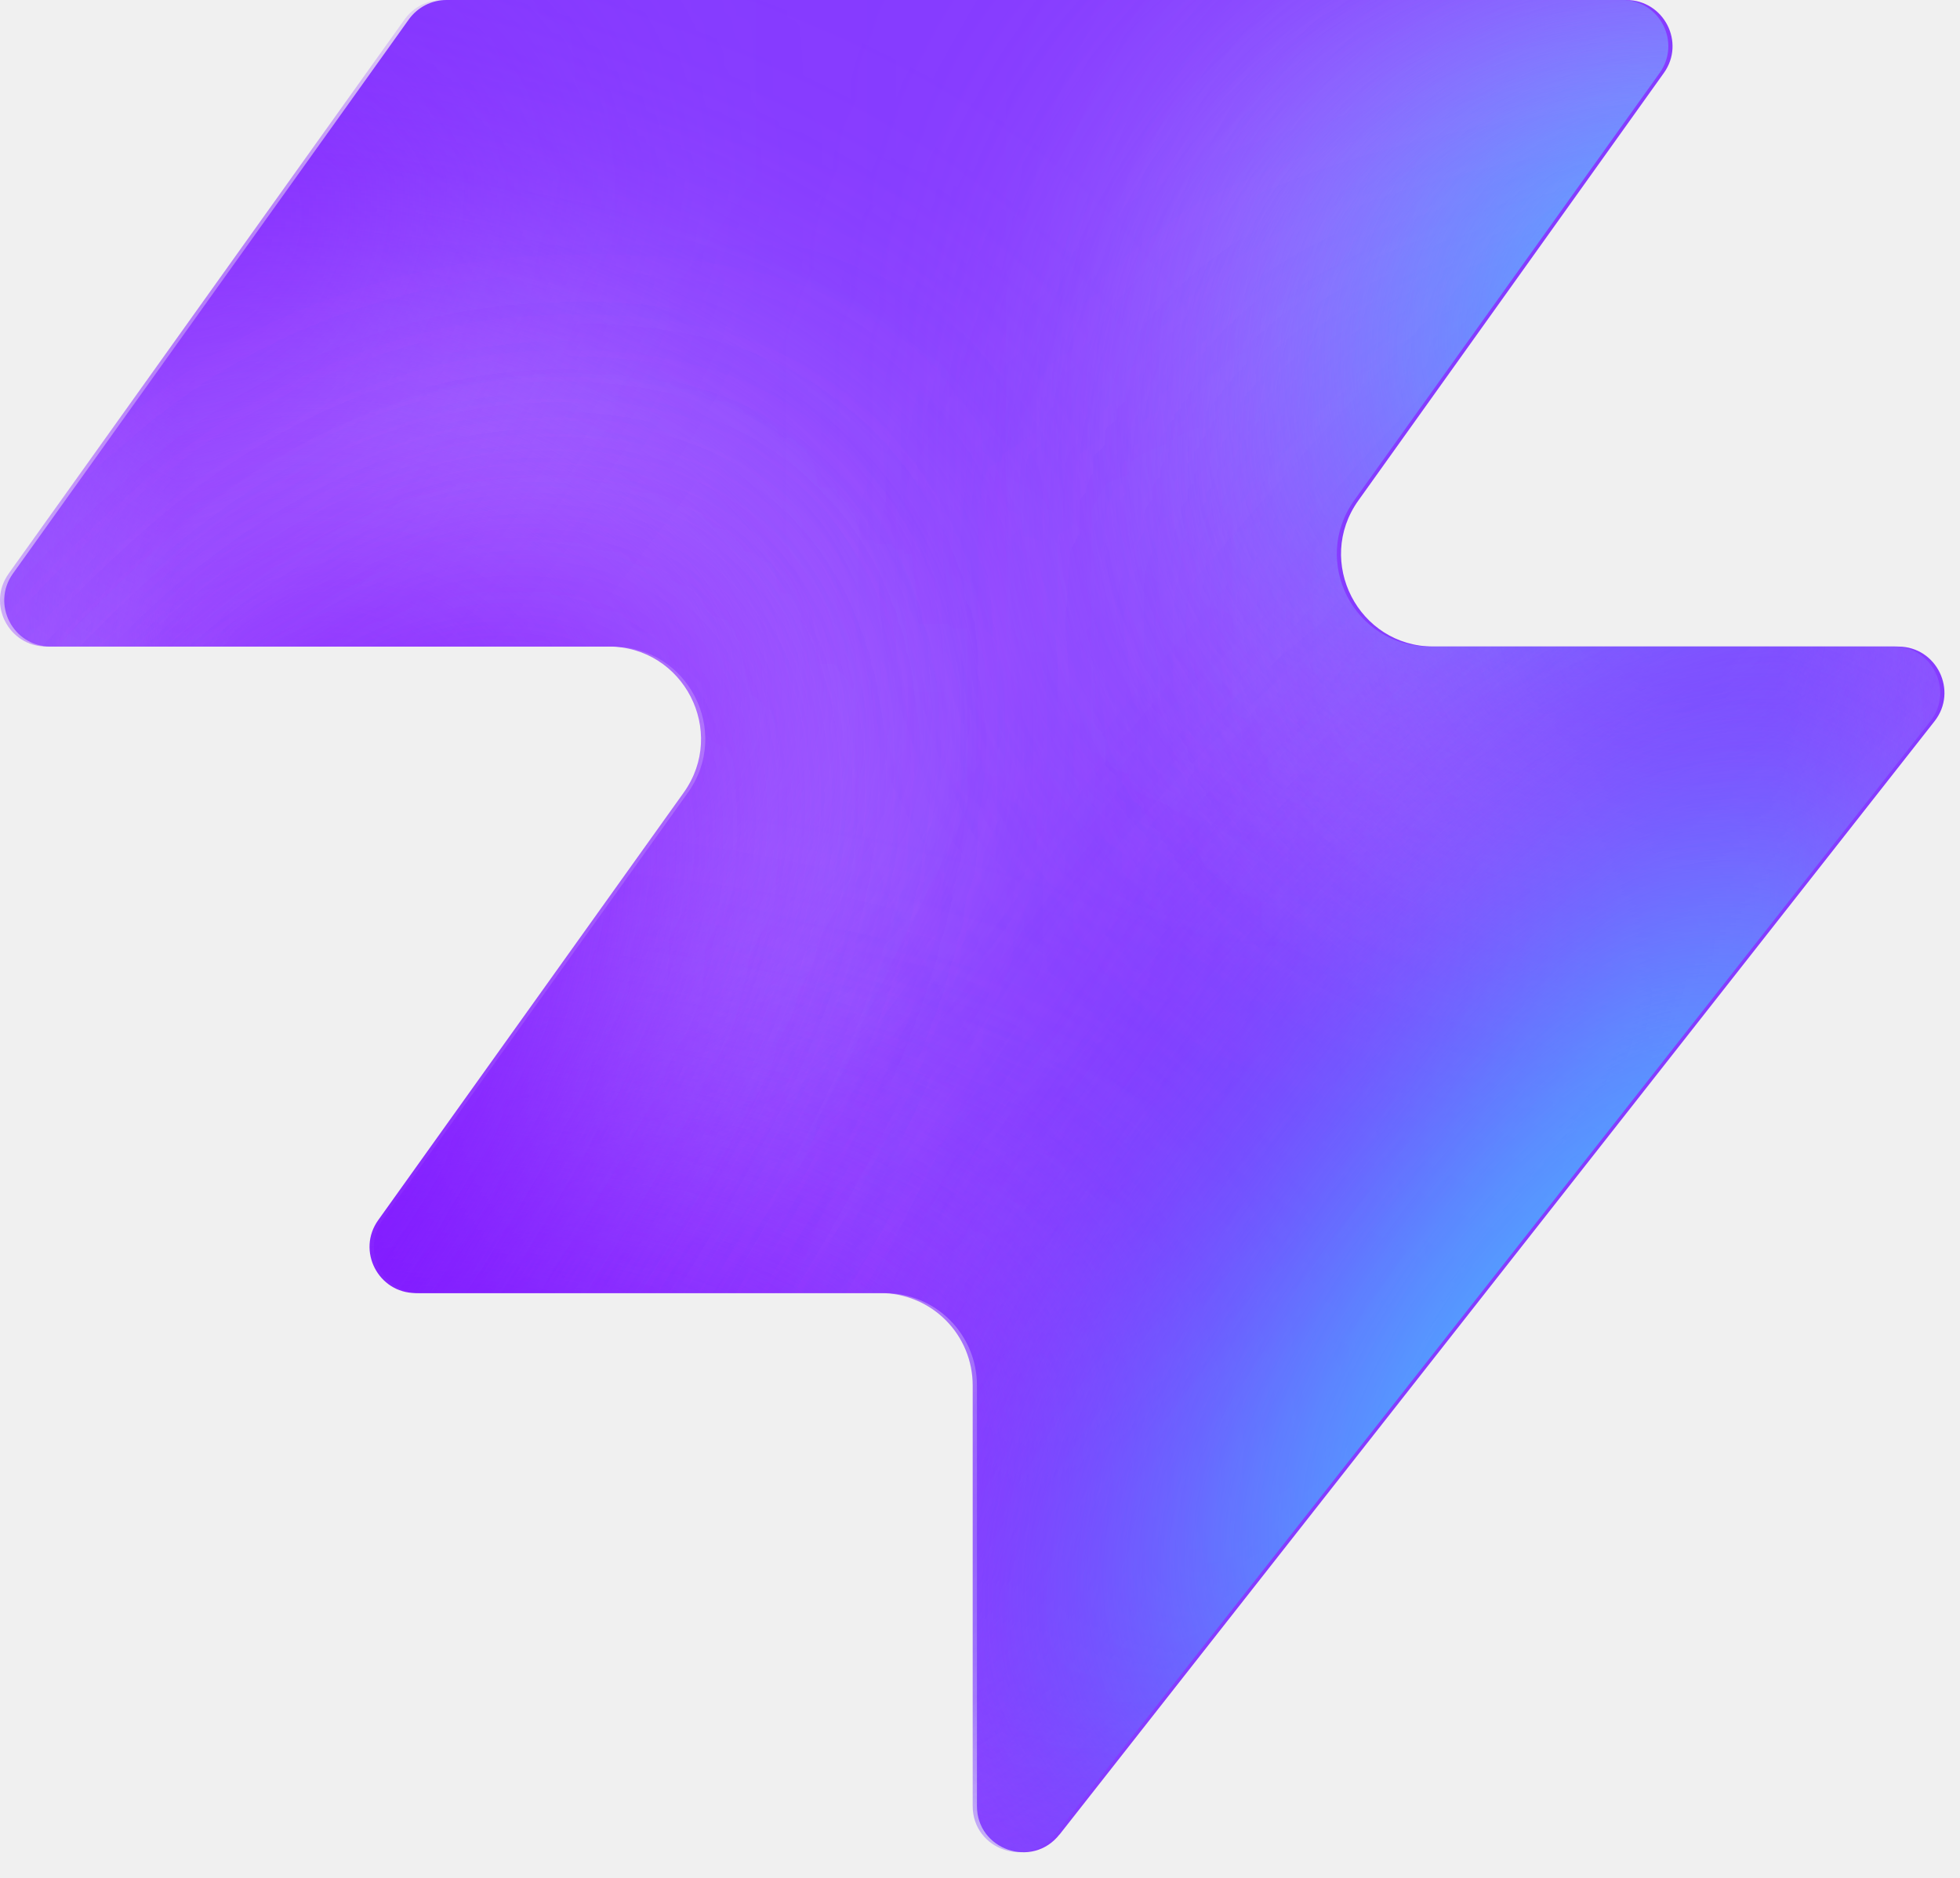
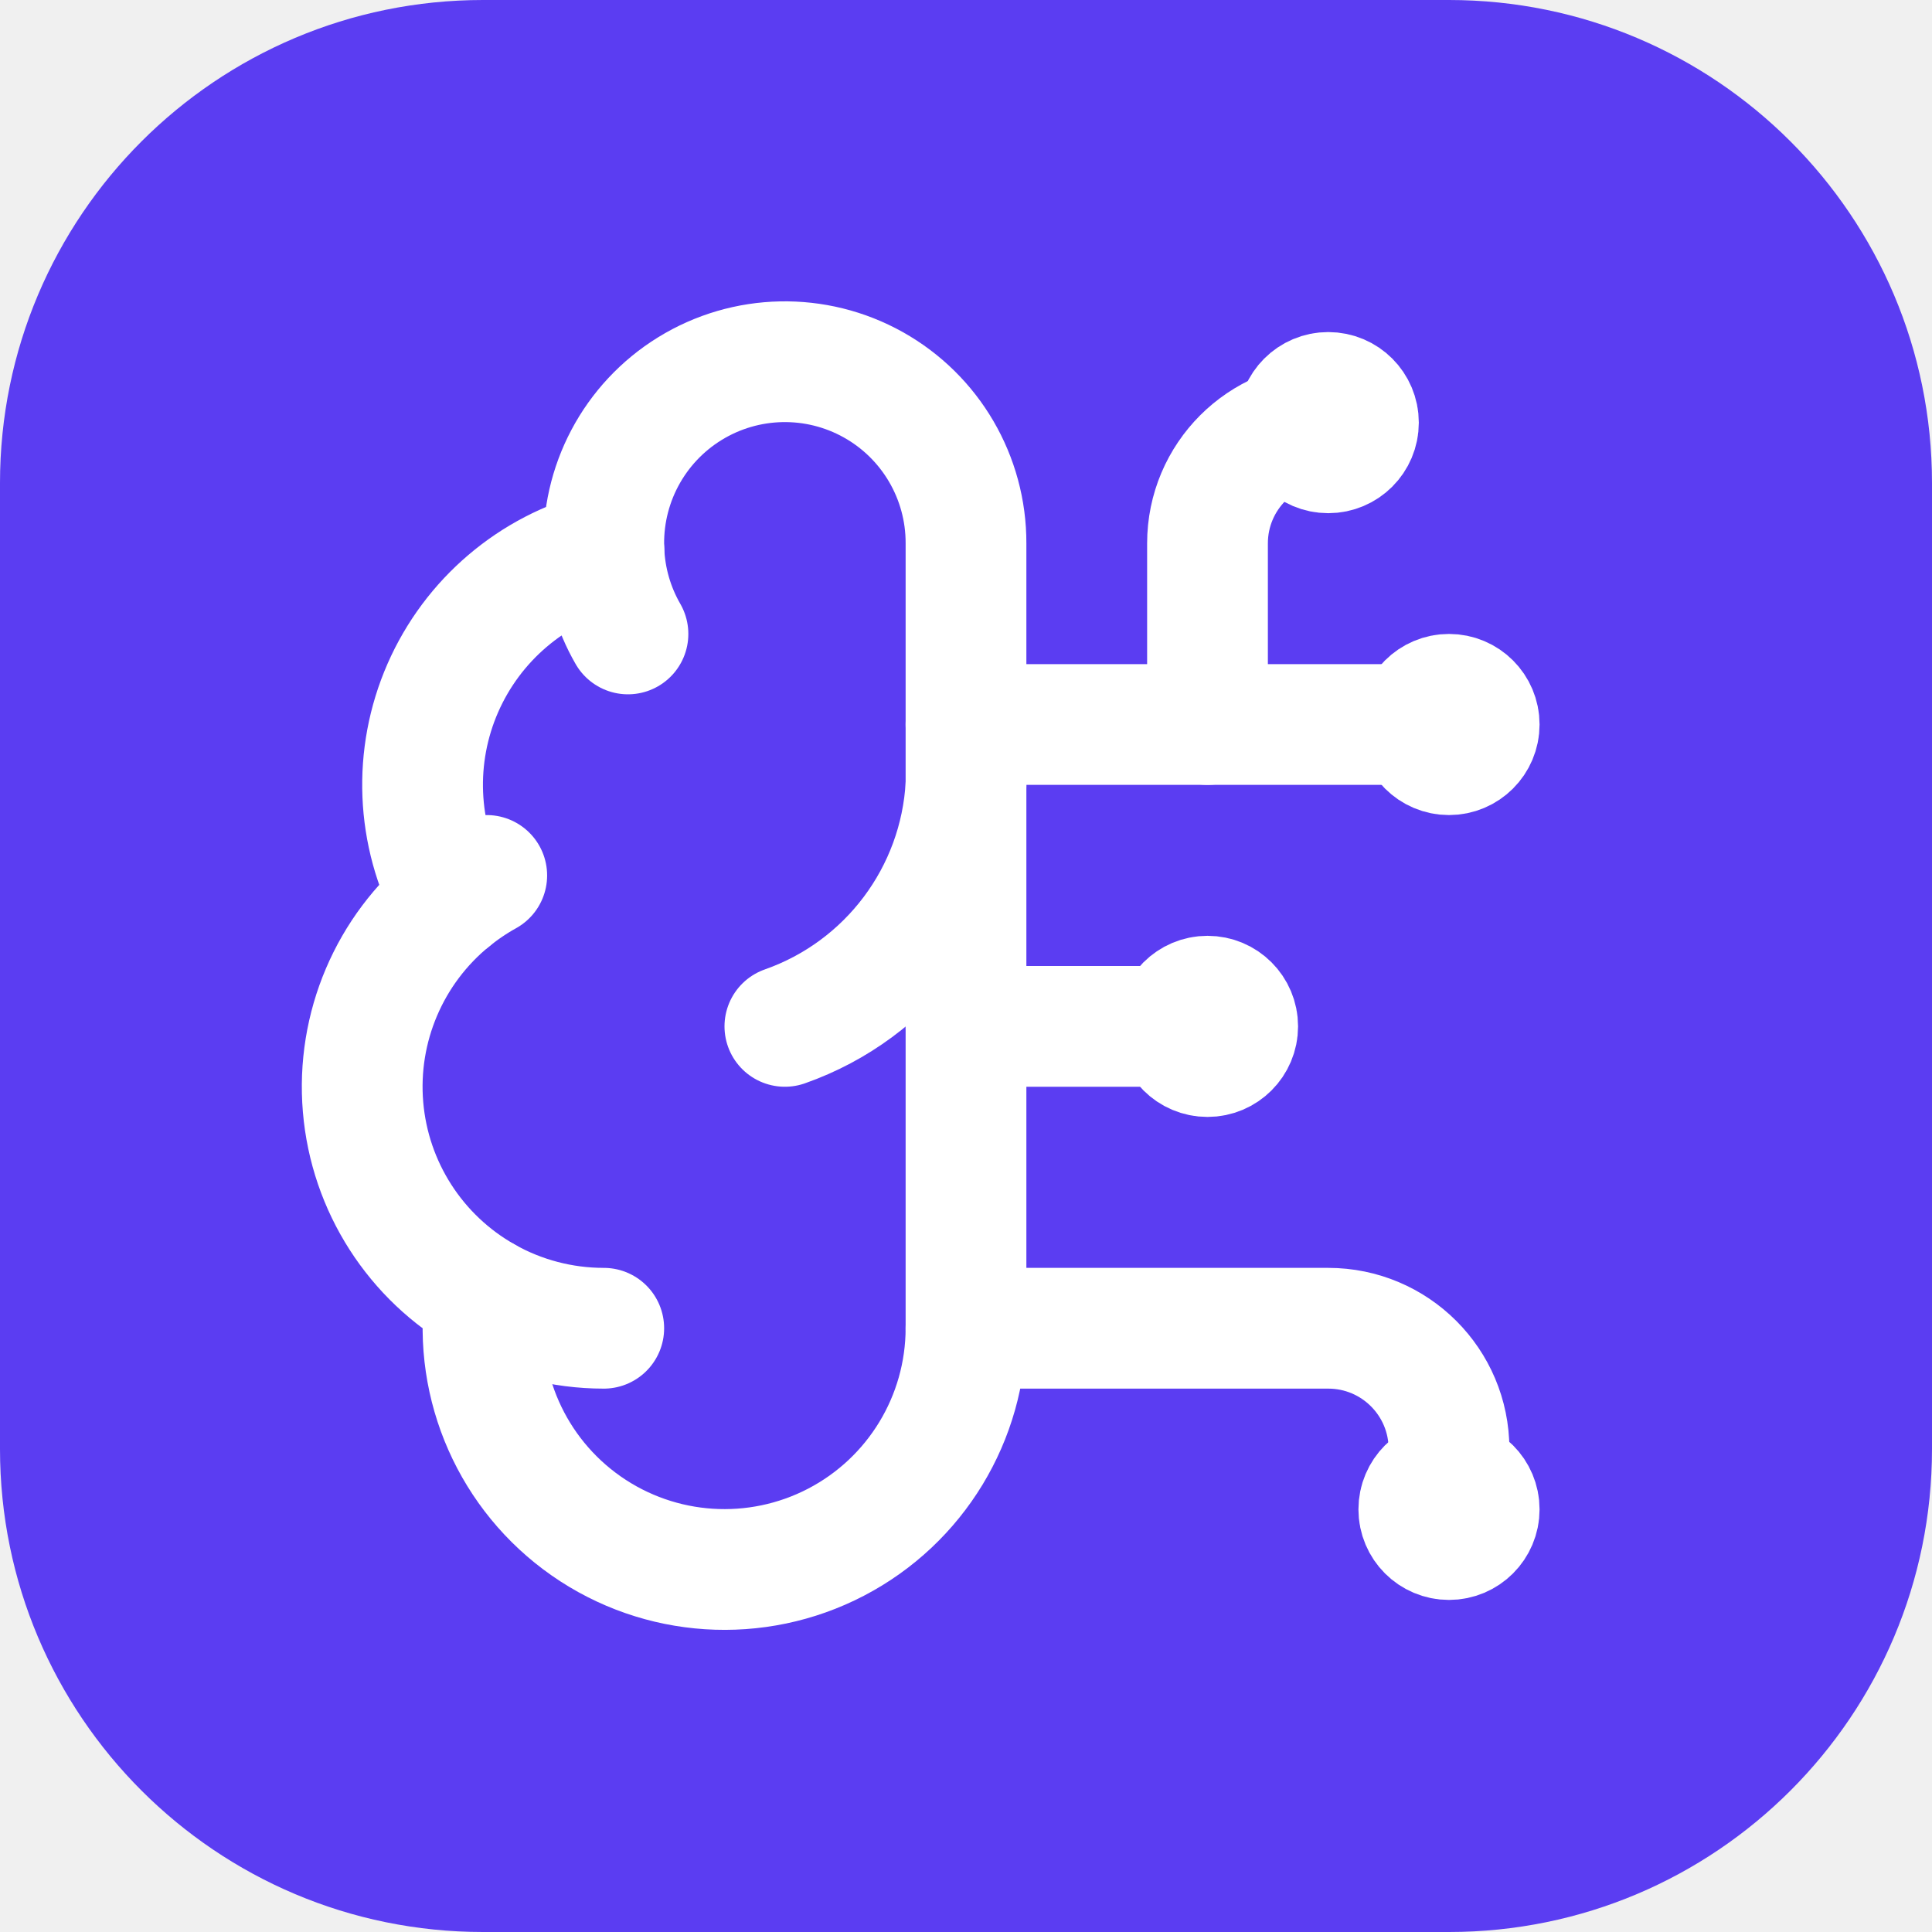
- <svg xmlns="http://www.w3.org/2000/svg" width="48" height="46" fill="none" viewBox="0 0 48 46">
-   <path fill="#863bff" d="M25.946 44.938c-.664.845-2.021.375-2.021-.698V33.937a2.26 2.26 0 0 0-2.262-2.262H10.287c-.92 0-1.456-1.04-.92-1.788l7.48-10.471c1.07-1.497 0-3.578-1.842-3.578H1.237c-.92 0-1.456-1.04-.92-1.788L10.013.474c.214-.297.556-.474.92-.474h28.894c.92 0 1.456 1.04.92 1.788l-7.48 10.471c-1.07 1.498 0 3.579 1.842 3.579h11.377c.943 0 1.473 1.088.89 1.83L25.947 44.94z" style="fill:#863bff;fill:color(display-p3 .525 .23 1);fill-opacity:1" />
-   <mask id="a" width="48" height="46" x="0" y="0" maskUnits="userSpaceOnUse" style="mask-type:alpha">
-     <path fill="#000" d="M25.842 44.938c-.664.844-2.021.375-2.021-.698V33.937a2.26 2.26 0 0 0-2.262-2.262H10.183c-.92 0-1.456-1.04-.92-1.788l7.48-10.471c1.07-1.498 0-3.579-1.842-3.579H1.133c-.92 0-1.456-1.04-.92-1.787L9.91.473c.214-.297.556-.474.92-.474h28.894c.92 0 1.456 1.04.92 1.788l-7.48 10.471c-1.07 1.498 0 3.578 1.842 3.578h11.377c.943 0 1.473 1.088.89 1.832L25.843 44.94z" style="fill:#000;fill-opacity:1" />
-   </mask>
-   <g mask="url(#a)">
-     <g filter="url(#b)">
-       <ellipse cx="5.508" cy="14.704" fill="#ede6ff" rx="5.508" ry="14.704" style="fill:#ede6ff;fill:color(display-p3 .927 .903 1);fill-opacity:1" transform="matrix(.00324 1 1 -.00324 -4.47 31.516)" />
-     </g>
-     <g filter="url(#c)">
-       <ellipse cx="10.399" cy="29.851" fill="#ede6ff" rx="10.399" ry="29.851" style="fill:#ede6ff;fill:color(display-p3 .927 .903 1);fill-opacity:1" transform="matrix(.00324 1 1 -.00324 -39.328 7.883)" />
-     </g>
-     <g filter="url(#d)">
-       <ellipse cx="5.508" cy="30.487" fill="#7e14ff" rx="5.508" ry="30.487" style="fill:#7e14ff;fill:color(display-p3 .492 .077 1);fill-opacity:1" transform="rotate(89.814 -25.913 -14.639)scale(1 -1)" />
-     </g>
-     <g filter="url(#e)">
-       <ellipse cx="5.508" cy="30.599" fill="#7e14ff" rx="5.508" ry="30.599" style="fill:#7e14ff;fill:color(display-p3 .492 .077 1);fill-opacity:1" transform="rotate(89.814 -32.644 -3.334)scale(1 -1)" />
-     </g>
-     <g filter="url(#f)">
-       <ellipse cx="5.508" cy="30.599" fill="#7e14ff" rx="5.508" ry="30.599" style="fill:#7e14ff;fill:color(display-p3 .492 .077 1);fill-opacity:1" transform="matrix(.00324 1 1 -.00324 -34.34 30.47)" />
-     </g>
-     <g filter="url(#g)">
-       <ellipse cx="14.072" cy="22.078" fill="#ede6ff" rx="14.072" ry="22.078" style="fill:#ede6ff;fill:color(display-p3 .927 .903 1);fill-opacity:1" transform="rotate(93.35 24.506 48.493)scale(-1 1)" />
-     </g>
-     <g filter="url(#h)">
-       <ellipse cx="3.47" cy="21.501" fill="#7e14ff" rx="3.47" ry="21.501" style="fill:#7e14ff;fill:color(display-p3 .492 .077 1);fill-opacity:1" transform="rotate(89.009 28.708 47.59)scale(-1 1)" />
-     </g>
-     <g filter="url(#i)">
-       <ellipse cx="3.47" cy="21.501" fill="#7e14ff" rx="3.47" ry="21.501" style="fill:#7e14ff;fill:color(display-p3 .492 .077 1);fill-opacity:1" transform="rotate(89.009 28.708 47.59)scale(-1 1)" />
-     </g>
-     <g filter="url(#j)">
-       <ellipse cx=".387" cy="8.972" fill="#7e14ff" rx="4.407" ry="29.108" style="fill:#7e14ff;fill:color(display-p3 .492 .077 1);fill-opacity:1" transform="rotate(39.51 .387 8.972)" />
-     </g>
-     <g filter="url(#k)">
-       <ellipse cx="47.523" cy="-6.092" fill="#7e14ff" rx="4.407" ry="29.108" style="fill:#7e14ff;fill:color(display-p3 .492 .077 1);fill-opacity:1" transform="rotate(37.892 47.523 -6.092)" />
-     </g>
-     <g filter="url(#l)">
-       <ellipse cx="41.412" cy="6.333" fill="#47bfff" rx="5.971" ry="9.665" style="fill:#47bfff;fill:color(display-p3 .28 .748 1);fill-opacity:1" transform="rotate(37.892 41.412 6.333)" />
-     </g>
-     <g filter="url(#m)">
-       <ellipse cx="-1.879" cy="38.332" fill="#7e14ff" rx="4.407" ry="29.108" style="fill:#7e14ff;fill:color(display-p3 .492 .077 1);fill-opacity:1" transform="rotate(37.892 -1.88 38.332)" />
-     </g>
-     <g filter="url(#n)">
-       <ellipse cx="-1.879" cy="38.332" fill="#7e14ff" rx="4.407" ry="29.108" style="fill:#7e14ff;fill:color(display-p3 .492 .077 1);fill-opacity:1" transform="rotate(37.892 -1.88 38.332)" />
-     </g>
-     <g filter="url(#o)">
-       <ellipse cx="35.651" cy="29.907" fill="#7e14ff" rx="4.407" ry="29.108" style="fill:#7e14ff;fill:color(display-p3 .492 .077 1);fill-opacity:1" transform="rotate(37.892 35.651 29.907)" />
-     </g>
-     <g filter="url(#p)">
-       <ellipse cx="38.418" cy="32.4" fill="#47bfff" rx="5.971" ry="15.297" style="fill:#47bfff;fill:color(display-p3 .28 .748 1);fill-opacity:1" transform="rotate(37.892 38.418 32.4)" />
-     </g>
+ <svg xmlns="http://www.w3.org/2000/svg" viewBox="0 0 32 32" width="32" height="32">
+   <rect width="32" height="32" rx="8" fill="#5b3df2" />
+   <g transform="translate(4, 4)" stroke="white" stroke-width="2" stroke-linecap="round" stroke-linejoin="round" fill="none">
+     <path d="M12 5a3 3 0 1 0-5.997.125 4 4 0 0 0-2.526 5.77 4 4 0 0 0 .556 6.588A4 4 0 1 0 12 18Z" />
+     <path d="M9 13a4.5 4.5 0 0 0 3-4" />
+     <path d="M6.003 5.125A3 3 0 0 0 6.401 6.5" />
+     <path d="M3.477 10.896a4 4 0 0 1 .585-.396" />
+     <path d="M6 18a4 4 0 0 1-1.967-.516" />
+     <path d="M12 13h4" />
+     <path d="M12 18h6a2 2 0 0 1 2 2v1" />
+     <path d="M12 8h8" />
+     <path d="M16 8V5a2 2 0 0 1 2-2" />
+     <circle cx="16" cy="13" r=".5" />
+     <circle cx="18" cy="3" r=".5" />
+     <circle cx="20" cy="21" r=".5" />
+     <circle cx="20" cy="8" r=".5" />
  </g>
-   <defs>
-     <filter id="b" width="60.045" height="41.654" x="-19.77" y="16.149" color-interpolation-filters="sRGB" filterUnits="userSpaceOnUse">
-       <feFlood flood-opacity="0" result="BackgroundImageFix" />
-       <feBlend in="SourceGraphic" in2="BackgroundImageFix" result="shape" />
-       <feGaussianBlur result="effect1_foregroundBlur_2002_17158" stdDeviation="7.659" />
-     </filter>
-     <filter id="c" width="90.34" height="51.437" x="-54.613" y="-7.533" color-interpolation-filters="sRGB" filterUnits="userSpaceOnUse">
-       <feFlood flood-opacity="0" result="BackgroundImageFix" />
-       <feBlend in="SourceGraphic" in2="BackgroundImageFix" result="shape" />
-       <feGaussianBlur result="effect1_foregroundBlur_2002_17158" stdDeviation="7.659" />
-     </filter>
-     <filter id="d" width="79.355" height="29.4" x="-49.64" y="2.03" color-interpolation-filters="sRGB" filterUnits="userSpaceOnUse">
-       <feFlood flood-opacity="0" result="BackgroundImageFix" />
-       <feBlend in="SourceGraphic" in2="BackgroundImageFix" result="shape" />
-       <feGaussianBlur result="effect1_foregroundBlur_2002_17158" stdDeviation="4.596" />
-     </filter>
-     <filter id="e" width="79.579" height="29.4" x="-45.045" y="20.029" color-interpolation-filters="sRGB" filterUnits="userSpaceOnUse">
-       <feFlood flood-opacity="0" result="BackgroundImageFix" />
-       <feBlend in="SourceGraphic" in2="BackgroundImageFix" result="shape" />
-       <feGaussianBlur result="effect1_foregroundBlur_2002_17158" stdDeviation="4.596" />
-     </filter>
-     <filter id="f" width="79.579" height="29.4" x="-43.513" y="21.178" color-interpolation-filters="sRGB" filterUnits="userSpaceOnUse">
-       <feFlood flood-opacity="0" result="BackgroundImageFix" />
-       <feBlend in="SourceGraphic" in2="BackgroundImageFix" result="shape" />
-       <feGaussianBlur result="effect1_foregroundBlur_2002_17158" stdDeviation="4.596" />
-     </filter>
-     <filter id="g" width="74.749" height="58.852" x="15.756" y="-17.901" color-interpolation-filters="sRGB" filterUnits="userSpaceOnUse">
-       <feFlood flood-opacity="0" result="BackgroundImageFix" />
-       <feBlend in="SourceGraphic" in2="BackgroundImageFix" result="shape" />
-       <feGaussianBlur result="effect1_foregroundBlur_2002_17158" stdDeviation="7.659" />
-     </filter>
-     <filter id="h" width="61.377" height="25.362" x="23.548" y="2.284" color-interpolation-filters="sRGB" filterUnits="userSpaceOnUse">
-       <feFlood flood-opacity="0" result="BackgroundImageFix" />
-       <feBlend in="SourceGraphic" in2="BackgroundImageFix" result="shape" />
-       <feGaussianBlur result="effect1_foregroundBlur_2002_17158" stdDeviation="4.596" />
-     </filter>
-     <filter id="i" width="61.377" height="25.362" x="23.548" y="2.284" color-interpolation-filters="sRGB" filterUnits="userSpaceOnUse">
-       <feFlood flood-opacity="0" result="BackgroundImageFix" />
-       <feBlend in="SourceGraphic" in2="BackgroundImageFix" result="shape" />
-       <feGaussianBlur result="effect1_foregroundBlur_2002_17158" stdDeviation="4.596" />
-     </filter>
-     <filter id="j" width="56.045" height="63.649" x="-27.636" y="-22.853" color-interpolation-filters="sRGB" filterUnits="userSpaceOnUse">
-       <feFlood flood-opacity="0" result="BackgroundImageFix" />
-       <feBlend in="SourceGraphic" in2="BackgroundImageFix" result="shape" />
-       <feGaussianBlur result="effect1_foregroundBlur_2002_17158" stdDeviation="4.596" />
-     </filter>
-     <filter id="k" width="54.814" height="64.646" x="20.116" y="-38.415" color-interpolation-filters="sRGB" filterUnits="userSpaceOnUse">
-       <feFlood flood-opacity="0" result="BackgroundImageFix" />
-       <feBlend in="SourceGraphic" in2="BackgroundImageFix" result="shape" />
-       <feGaussianBlur result="effect1_foregroundBlur_2002_17158" stdDeviation="4.596" />
-     </filter>
-     <filter id="l" width="33.541" height="35.313" x="24.641" y="-11.323" color-interpolation-filters="sRGB" filterUnits="userSpaceOnUse">
-       <feFlood flood-opacity="0" result="BackgroundImageFix" />
-       <feBlend in="SourceGraphic" in2="BackgroundImageFix" result="shape" />
-       <feGaussianBlur result="effect1_foregroundBlur_2002_17158" stdDeviation="4.596" />
-     </filter>
-     <filter id="m" width="54.814" height="64.646" x="-29.286" y="6.009" color-interpolation-filters="sRGB" filterUnits="userSpaceOnUse">
-       <feFlood flood-opacity="0" result="BackgroundImageFix" />
-       <feBlend in="SourceGraphic" in2="BackgroundImageFix" result="shape" />
-       <feGaussianBlur result="effect1_foregroundBlur_2002_17158" stdDeviation="4.596" />
-     </filter>
-     <filter id="n" width="54.814" height="64.646" x="-29.286" y="6.009" color-interpolation-filters="sRGB" filterUnits="userSpaceOnUse">
-       <feFlood flood-opacity="0" result="BackgroundImageFix" />
-       <feBlend in="SourceGraphic" in2="BackgroundImageFix" result="shape" />
-       <feGaussianBlur result="effect1_foregroundBlur_2002_17158" stdDeviation="4.596" />
-     </filter>
-     <filter id="o" width="54.814" height="64.646" x="8.244" y="-2.416" color-interpolation-filters="sRGB" filterUnits="userSpaceOnUse">
-       <feFlood flood-opacity="0" result="BackgroundImageFix" />
-       <feBlend in="SourceGraphic" in2="BackgroundImageFix" result="shape" />
-       <feGaussianBlur result="effect1_foregroundBlur_2002_17158" stdDeviation="4.596" />
-     </filter>
-     <filter id="p" width="39.409" height="43.623" x="18.713" y="10.588" color-interpolation-filters="sRGB" filterUnits="userSpaceOnUse">
-       <feFlood flood-opacity="0" result="BackgroundImageFix" />
-       <feBlend in="SourceGraphic" in2="BackgroundImageFix" result="shape" />
-       <feGaussianBlur result="effect1_foregroundBlur_2002_17158" stdDeviation="4.596" />
-     </filter>
-   </defs>
</svg>
